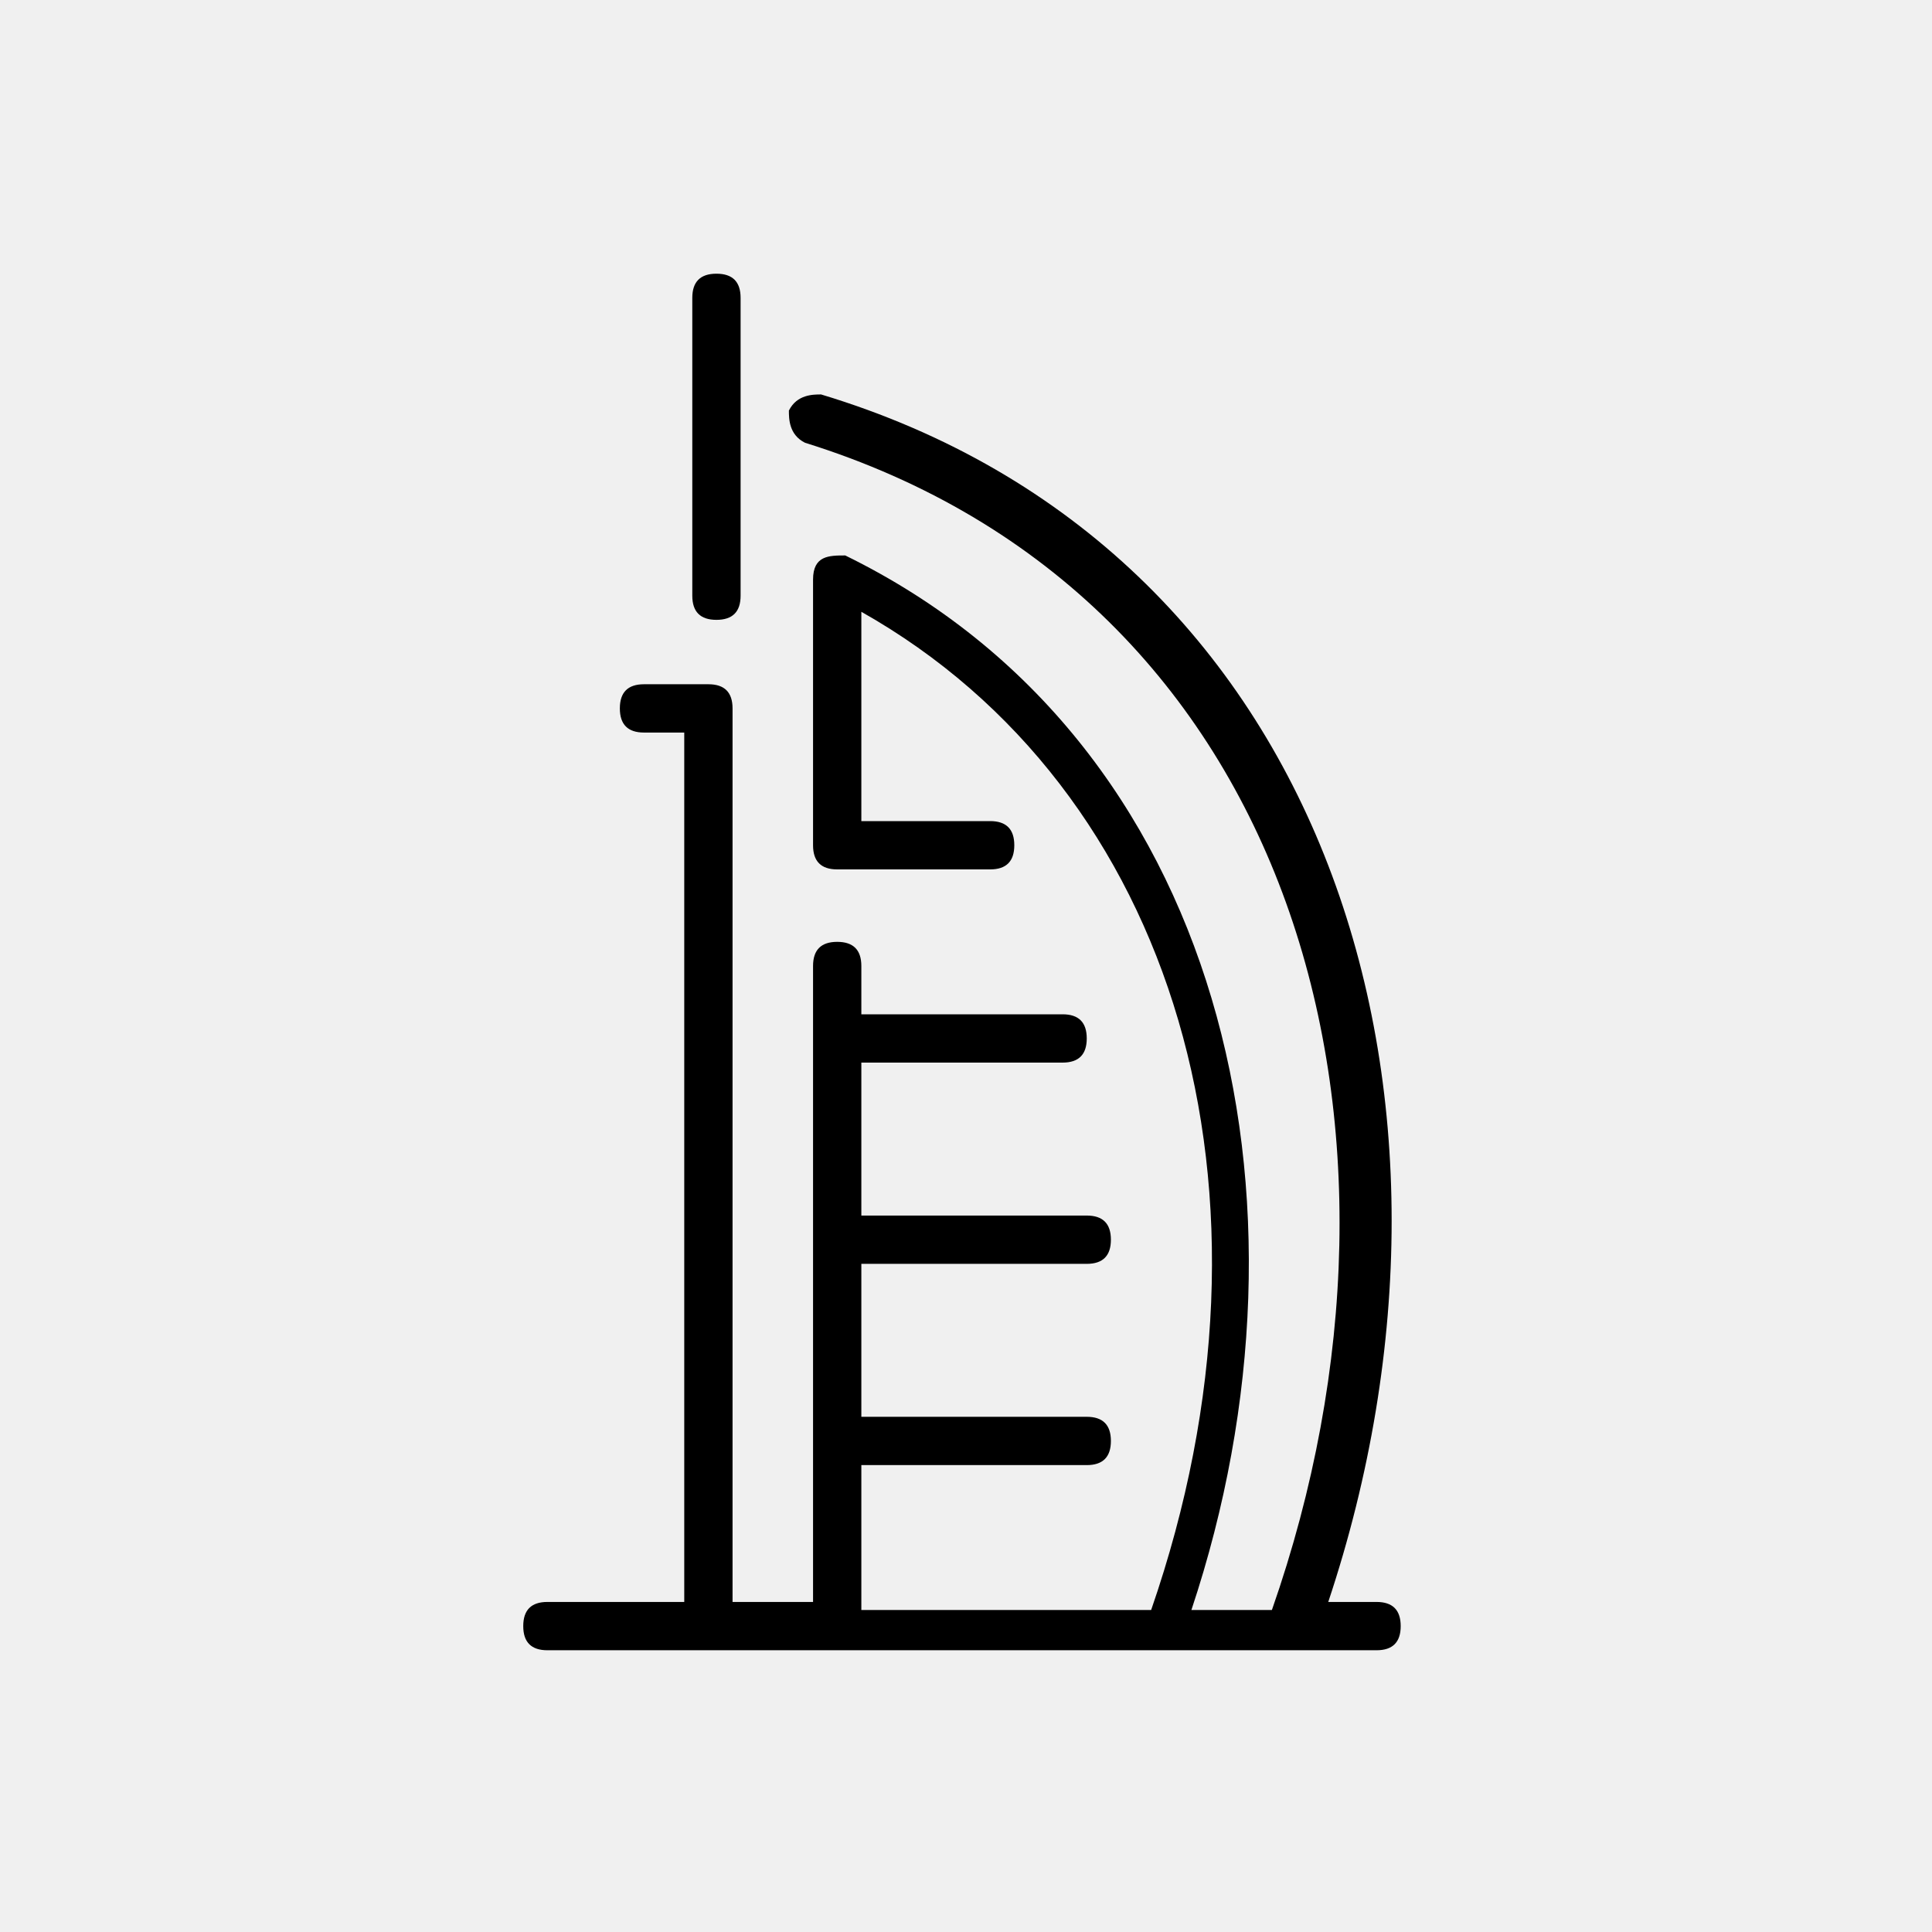
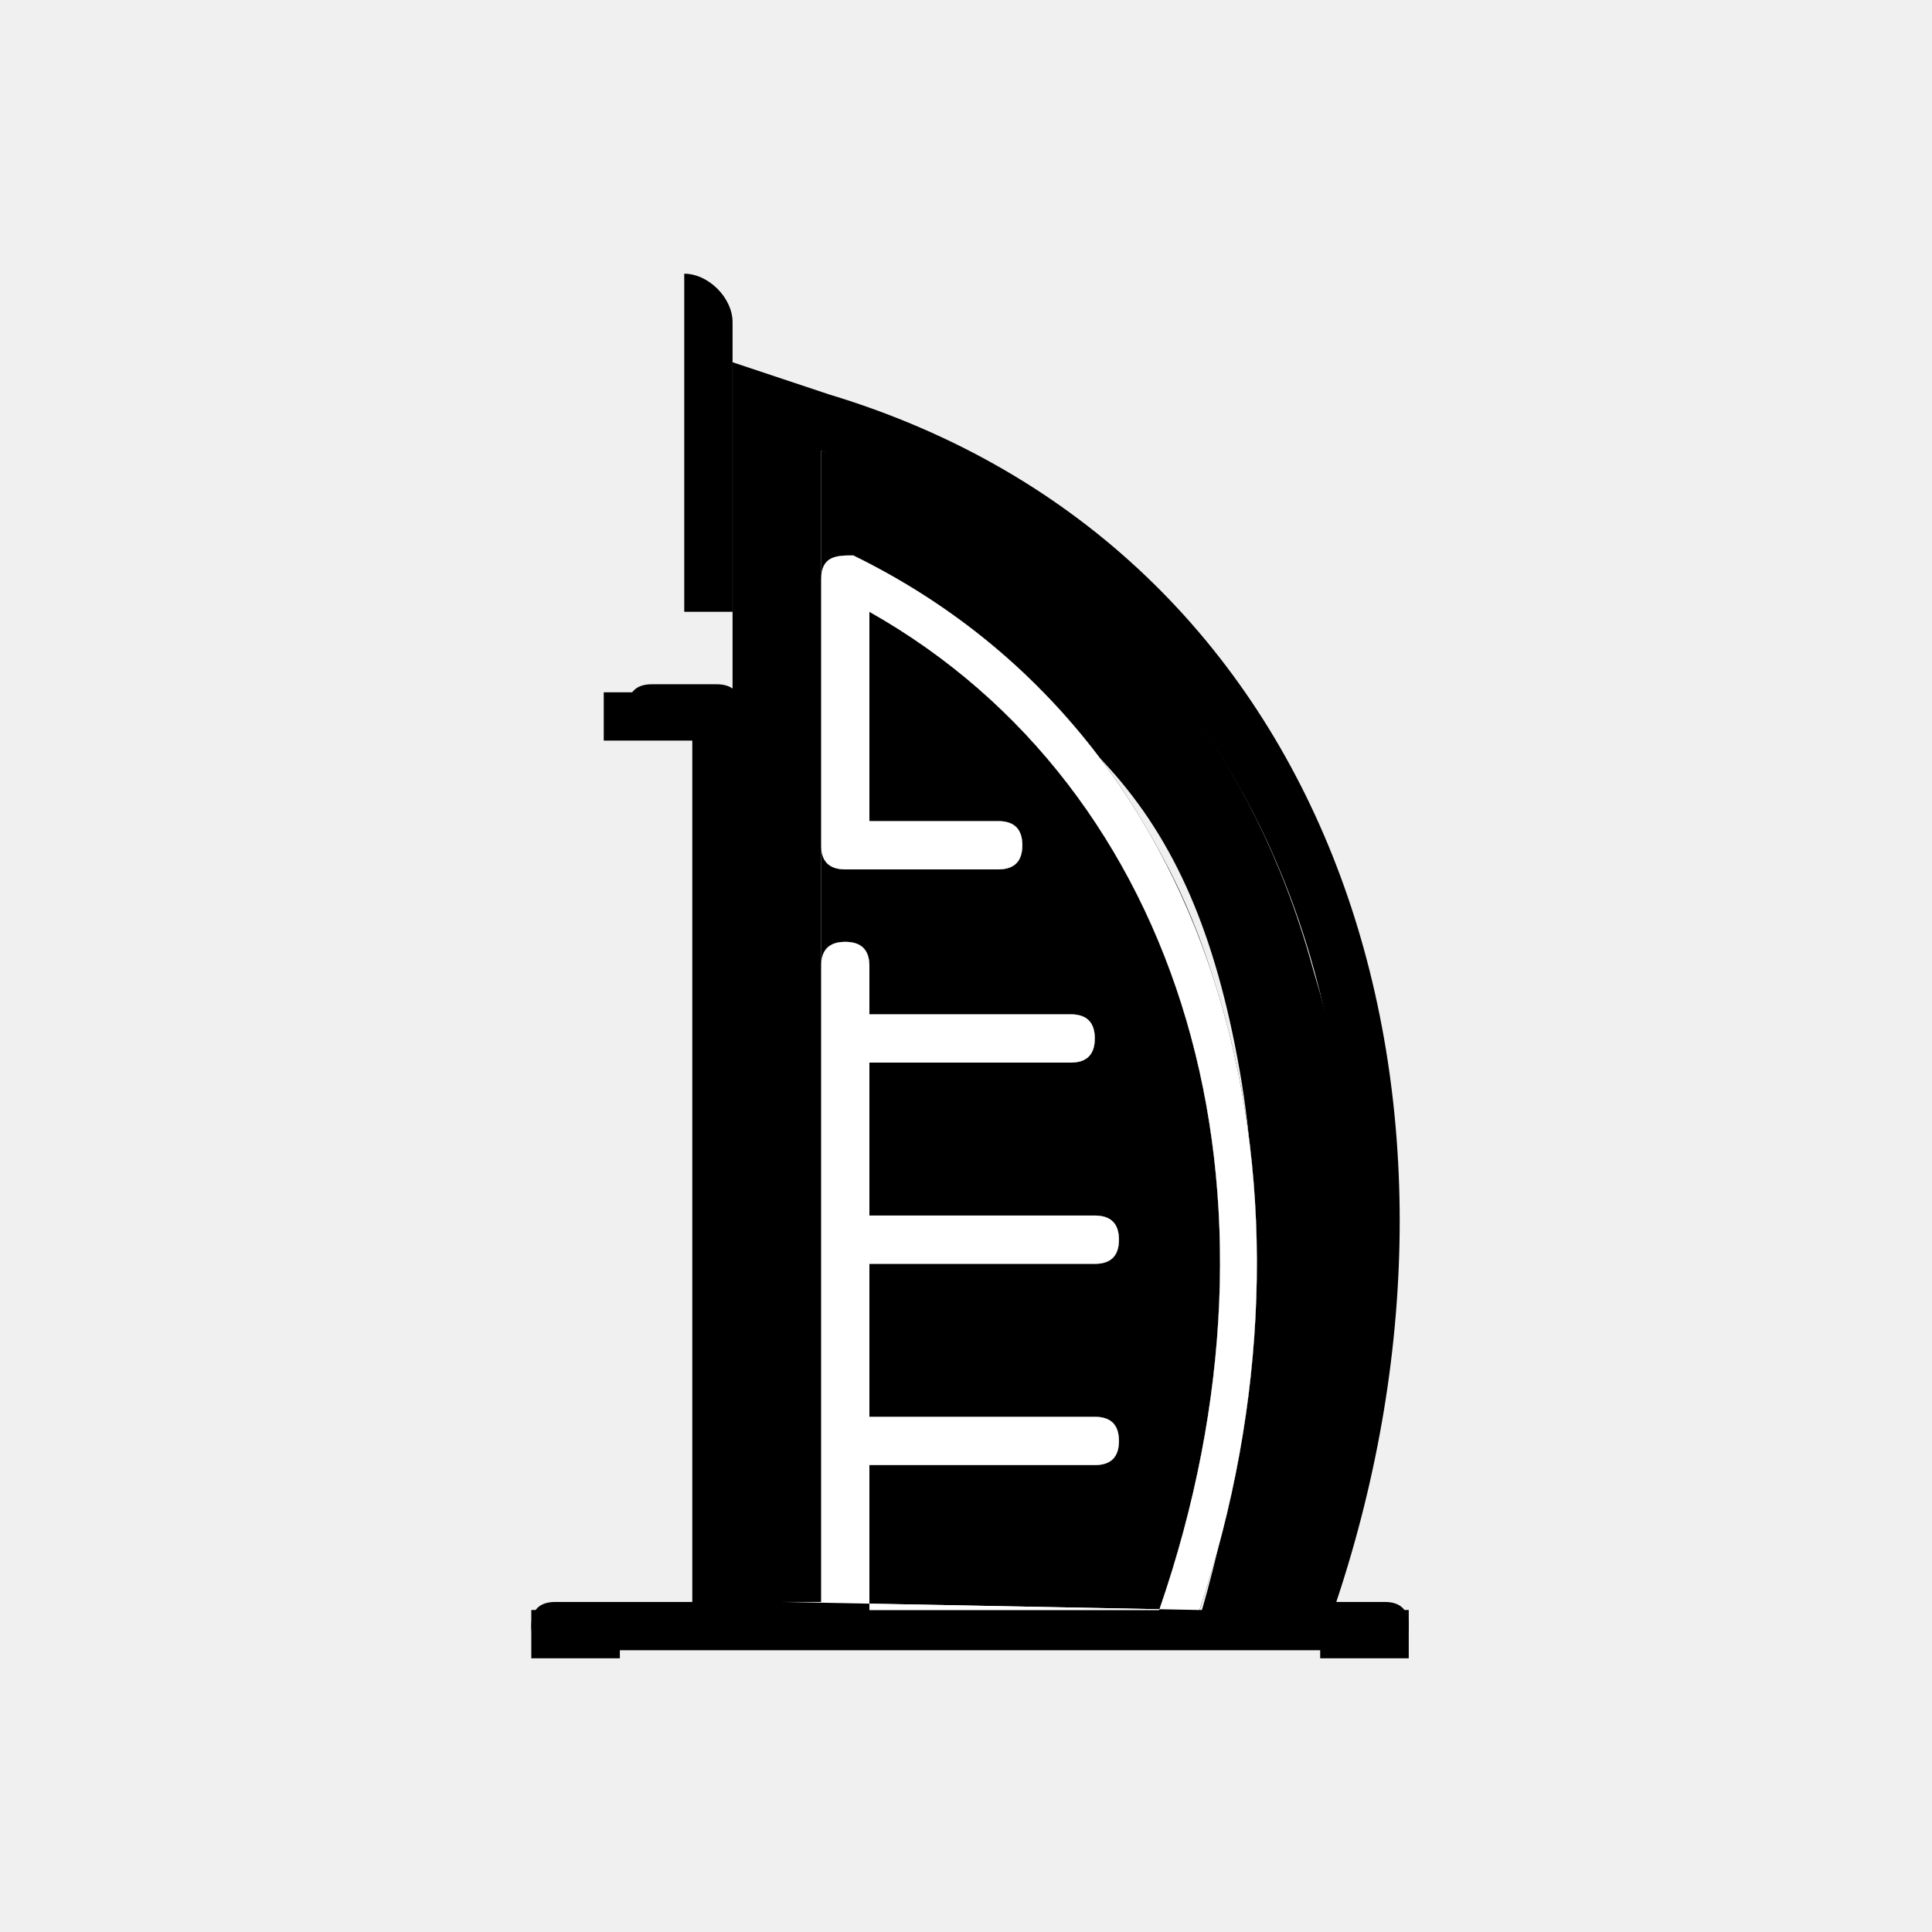
<svg xmlns="http://www.w3.org/2000/svg" id="Layer_1" version="1.1" viewBox="0 0 24 24">
-   <path d="M17.1,19.9h-.6c2.1-6.3,0-13.1-6.3-15-.1,0-.3,0-.4.2,0,.1,0,.3.2.4,6.1,1.9,7.9,8.5,5.8,14.5h-1c1.7-5.1.4-10.8-4.3-13.1-.2,0-.4,0-.4.3v3.3c0,.2.1.3.3.3h1.9c.2,0,.3-.1.3-.3s-.1-.3-.3-.3h-1.6v-2.6c3.9,2.2,5.4,7.2,3.6,12.4h-3.6v-1.8h2.8c.2,0,.3-.1.3-.3s-.1-.3-.3-.3h-2.8v-1.9h2.8c.2,0,.3-.1.3-.3s-.1-.3-.3-.3h-2.8v-1.9h2.5c.2,0,.3-.1.3-.3s-.1-.3-.3-.3h-2.5v-.6c0-.2-.1-.3-.3-.3s-.3.1-.3.3v7.9h-1v-11.1c0-.2-.1-.3-.3-.3h-.8c-.2,0-.3.1-.3.3s.1.3.3.3h.5v10.8h-1.7c-.2,0-.3.1-.3.3s.1.3.3.3h10.3c.2,0,.3-.1.3-.3s-.1-.3-.3-.3h0Z" />
-   <path d="M8.9,7.7c.2,0,.3-.1.3-.3v-3.7c0-.2-.1-.3-.3-.3s-.3.1-.3.3v3.7c0,.2.1.3.3.3Z" />
+   <defs>
+     <style>
+       .st0 {
+         fill: #fff;
+       }
+     </style>
+   </defs>
+   <path d="M10.2,7.1v12.9h4.7s3.2-10-4.7-12.9Z" />
+   <path d="M10.2,5.6s4.6,1,6.1,6.4c.1.4,1.2,3.3-.4,8.1h-1s1.1-3.4.5-6.8-2-4.6-5.2-6.1v-1.6Z" />
+   <path class="st0" d="M14.9,20c1.7-5.1.4-10.8-4.3-13.1-.2,0-.4,0-.4.3v3.3c0,.2.1.3.3.3h1.9c.2,0,.3-.1.3-.3s-.1-.3-.3-.3h-1.6v-2.6c3.9,2.2,5.4,7.2,3.6,12.4h-3.6v-1.8h2.8c.2,0,.3-.1.3-.3s-.1-.3-.3-.3h-2.8v-1.9h2.8c.2,0,.3-.1.3-.3s-.1-.3-.3-.3h-2.8v-1.9h2.5c.2,0,.3-.1.3-.3s-.1-.3-.3-.3h-2.5v-.6c0-.2-.1-.3-.3-.3s-.3.1-.3.3v7.9h-.5" />
+   <path d="M10.2,5.6c6,1.9,7.8,8.5,5.7,14.4h-1c1.7-5.1.4-10.8-4.3-13.1-.2,0-.4,0-.4.3v3.3c0,.2.1.3.3.3h1.9c.2,0,.3-.1.3-.3s-.1-.3-.3-.3h-1.6v-2.6c3.9,2.2,5.4,7.2,3.6,12.4h-3.6v-1.8h2.8c.2,0,.3-.1.3-.3s-.1-.3-.3-.3h-2.8v-1.9h2.8c.2,0,.3-.1.3-.3s-.1-.3-.3-.3h-2.8v-1.9h2.5c.2,0,.3-.1.3-.3s-.1-.3-.3-.3h-2.5v-.6c0-.2-.1-.3-.3-.3s-.3.1-.3.3v7.9h-1v-11.1c0-.2-.1-.3-.3-.3h-.8c-.2,0-.3.1-.3.3s.1.3.3.3h.5v10.8h-1.7c-.2,0-.3.1-.3.3s.1.3.3.3h10.3c.2,0,.3-.1.3-.3s-.1-.3-.3-.3h-.6c2.1-6.3,0-13.1-6.3-15l-1.2-.4v15.5h1.1V5" />
+   <path class="st0" d="M14.9,20c1.7-5.1.4-10.8-4.3-13.1-.2,0-.4,0-.4.3v3.3c0,.2.1.3.3.3h1.9c.2,0,.3-.1.3-.3s-.1-.3-.3-.3h-1.6v-2.6c3.9,2.2,5.4,7.2,3.6,12.4h-3.6v-1.8h2.8c.2,0,.3-.1.3-.3s-.1-.3-.3-.3h-2.8v-1.9h2.8c.2,0,.3-.1.3-.3s-.1-.3-.3-.3h-2.8v-1.9h2.5c.2,0,.3-.1.3-.3s-.1-.3-.3-.3h-2.5v-.6c0-.2-.1-.3-.3-.3s-.3.1-.3.3v7.9h-.5" />
+   <path d="M8.5,3.4h0c.3,0,.6.3.6.6v3.6h-.6V3.4h0Z" />
+   <rect x="7.5" y="8.6" width="1.6" height=".6" />
+   <rect x="6.6" y="20" width="1.1" height=".6" />
+   <rect x="16.4" y="20" width="1.1" height=".6" />
</svg>
